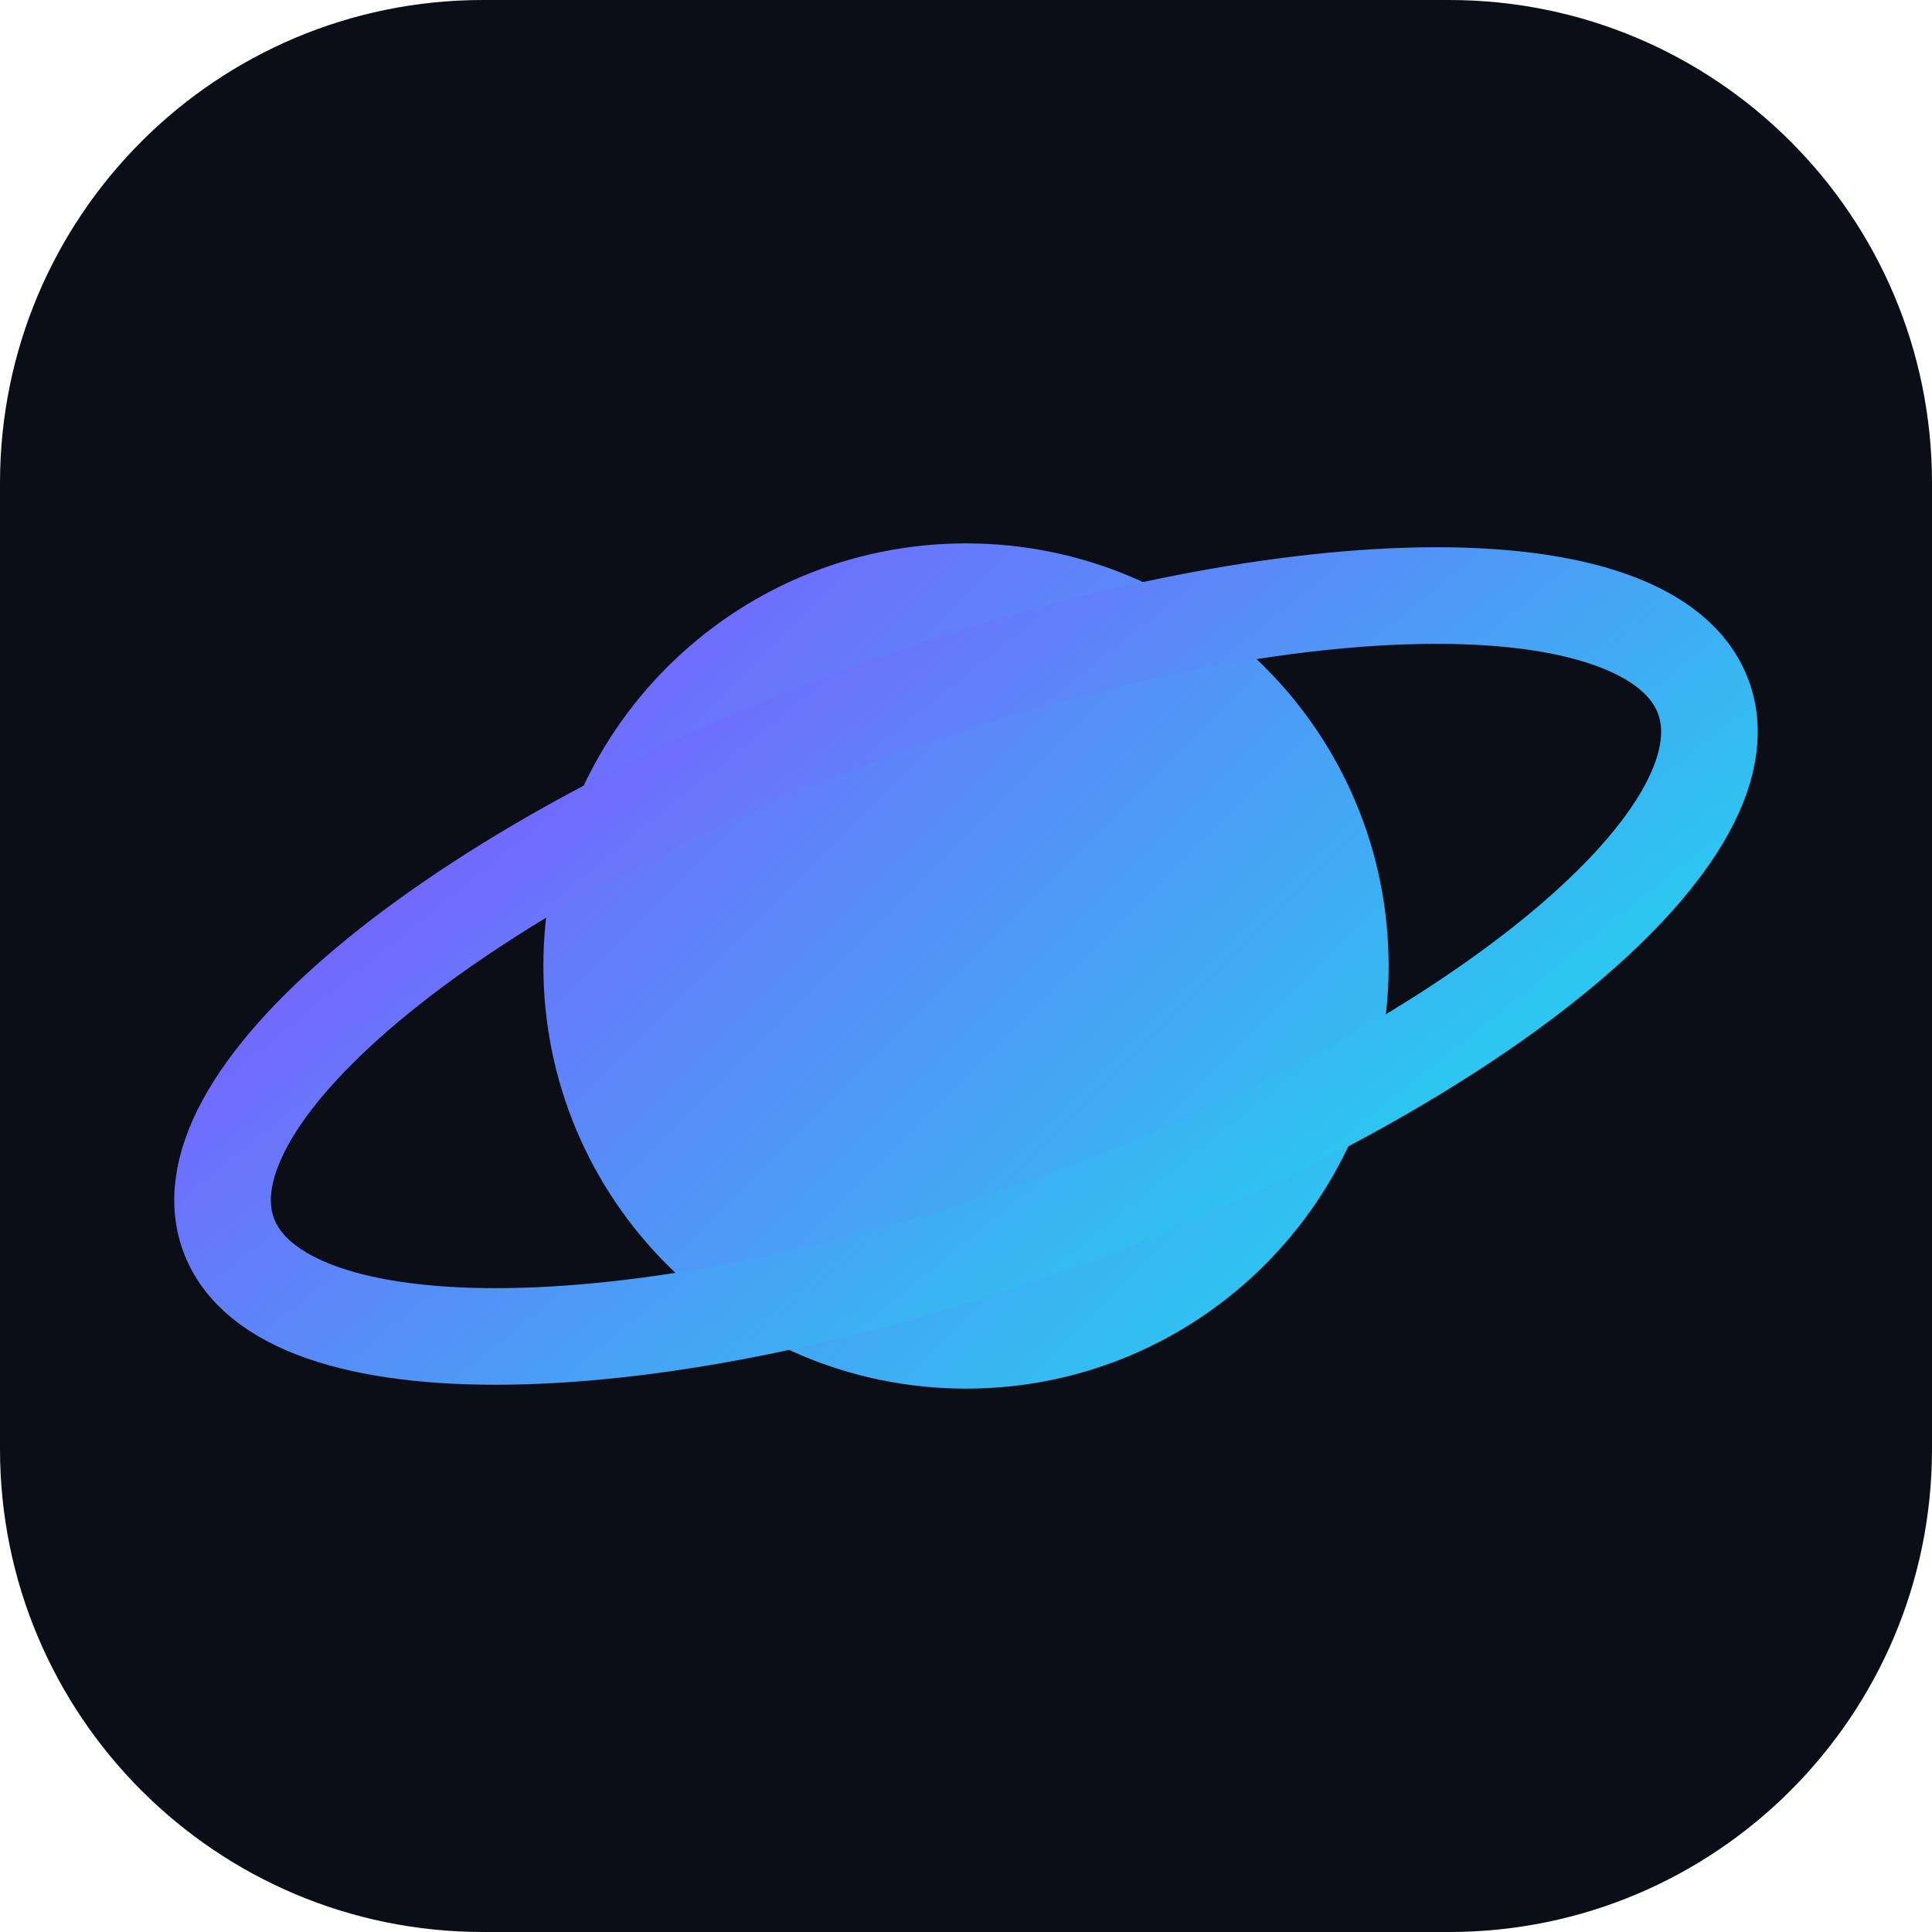
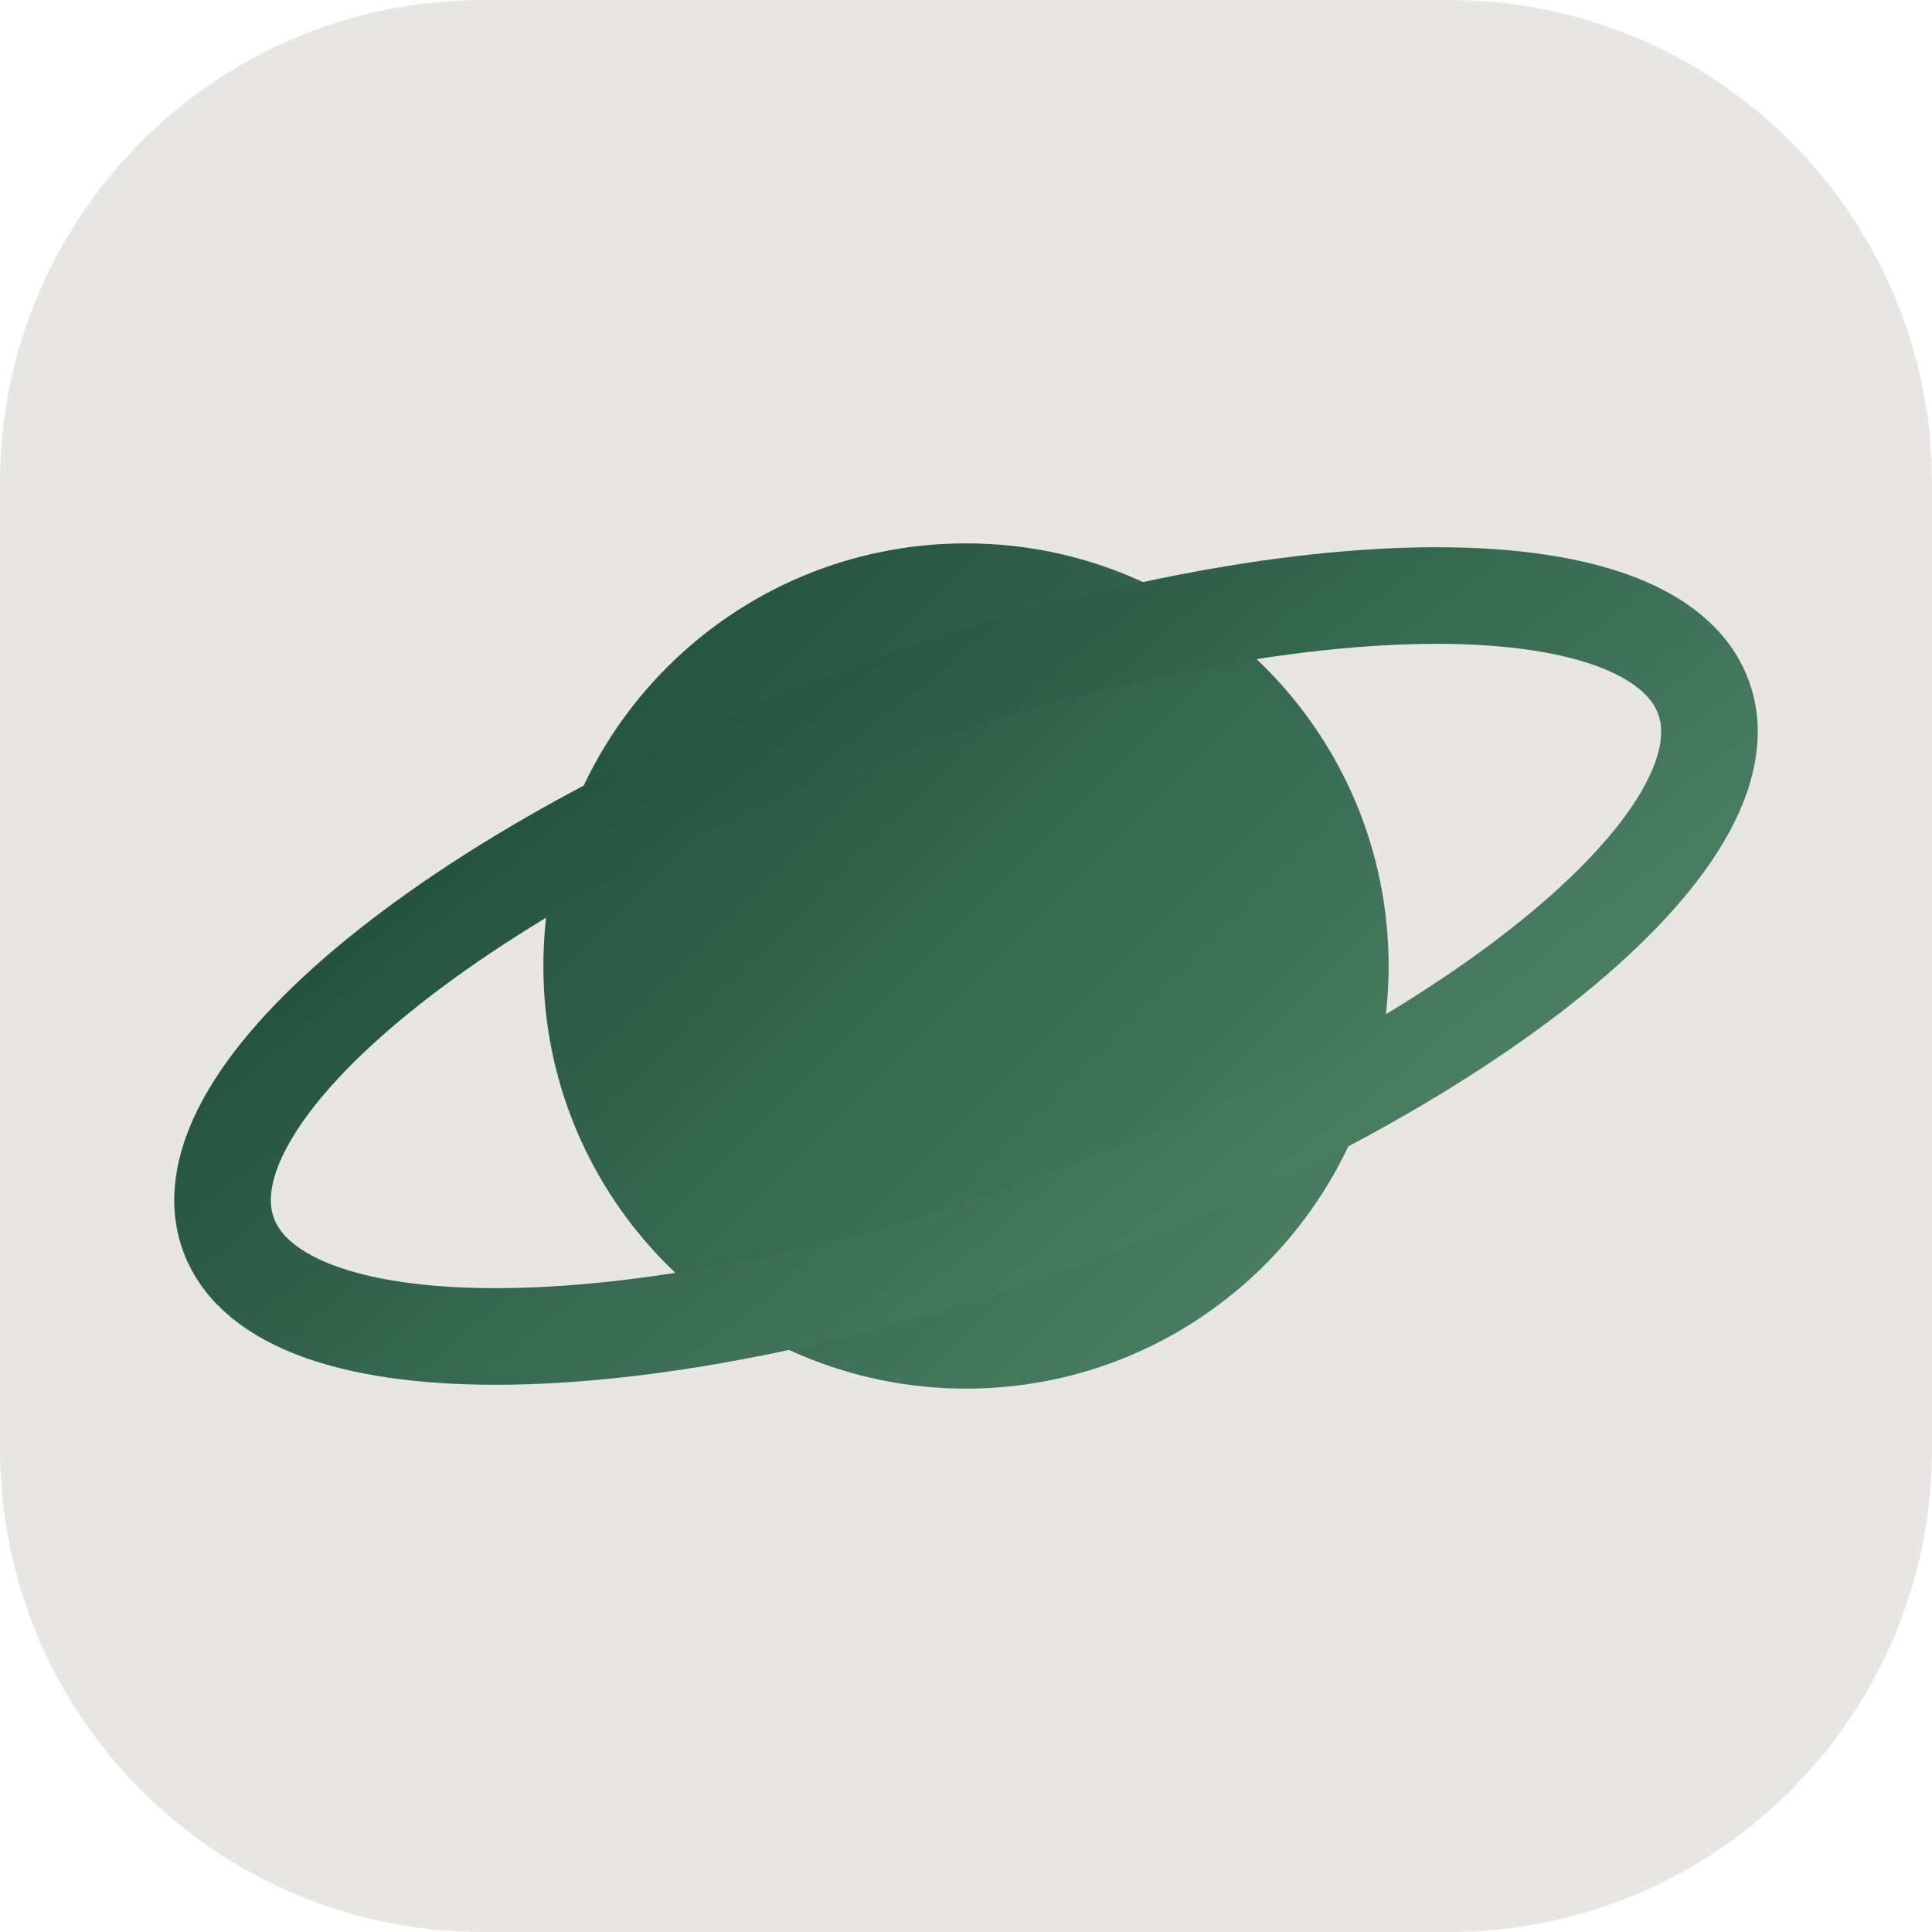
<svg xmlns="http://www.w3.org/2000/svg" viewBox="0 0 32 32">
  <defs>
    <linearGradient id="g" x1="0" y1="0" x2="1" y2="1">
-       <stop offset="0" stop-color="#7C5CFF" />
-       <stop offset="1" stop-color="#22D3EE" />
+       <stop offset="0" stop-color="#1F4D3B" />
+       <stop offset="1" stop-color="#4F8466" />
    </linearGradient>
  </defs>
-   <rect width="32" height="32" rx="8" fill="#0B0D17" />
+   <rect width="32" height="32" rx="8" fill="#E7E6E2" />
  <circle cx="16" cy="16" r="7" fill="url(#g)" />
  <ellipse cx="16" cy="16" rx="13" ry="4.5" fill="none" stroke="url(#g)" stroke-width="1.6" transform="rotate(-20 16 16)" />
</svg>
